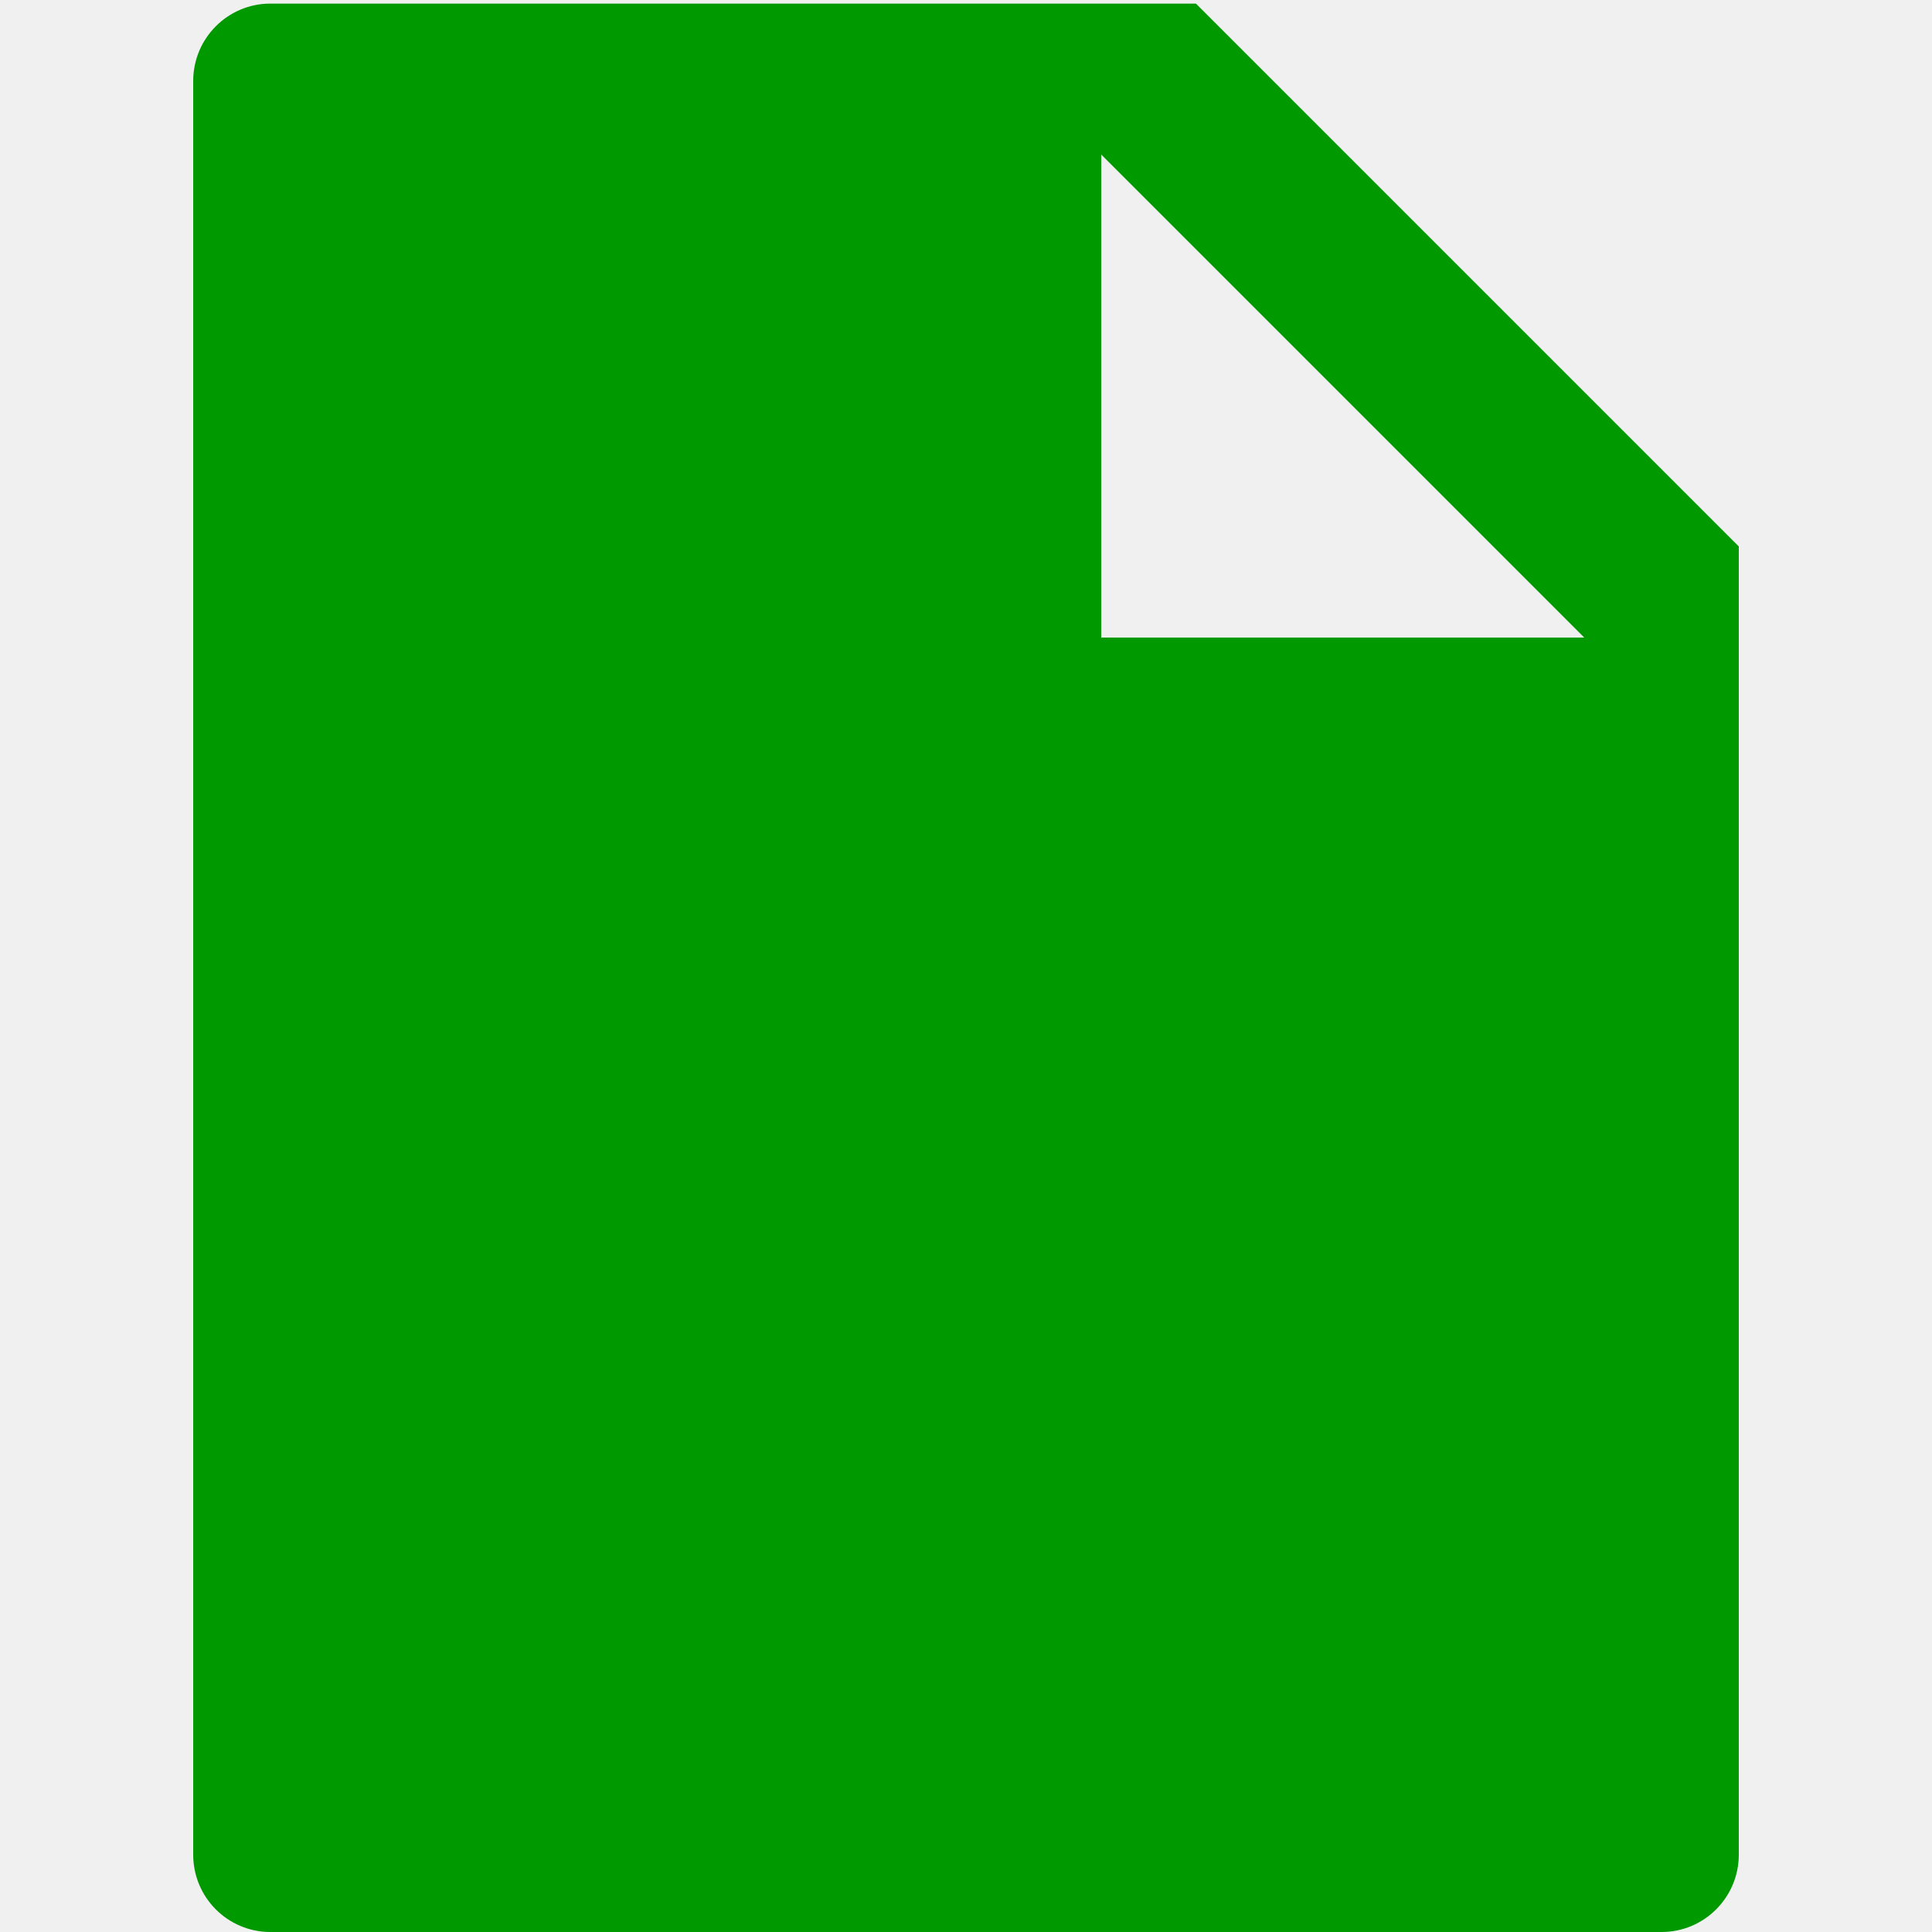
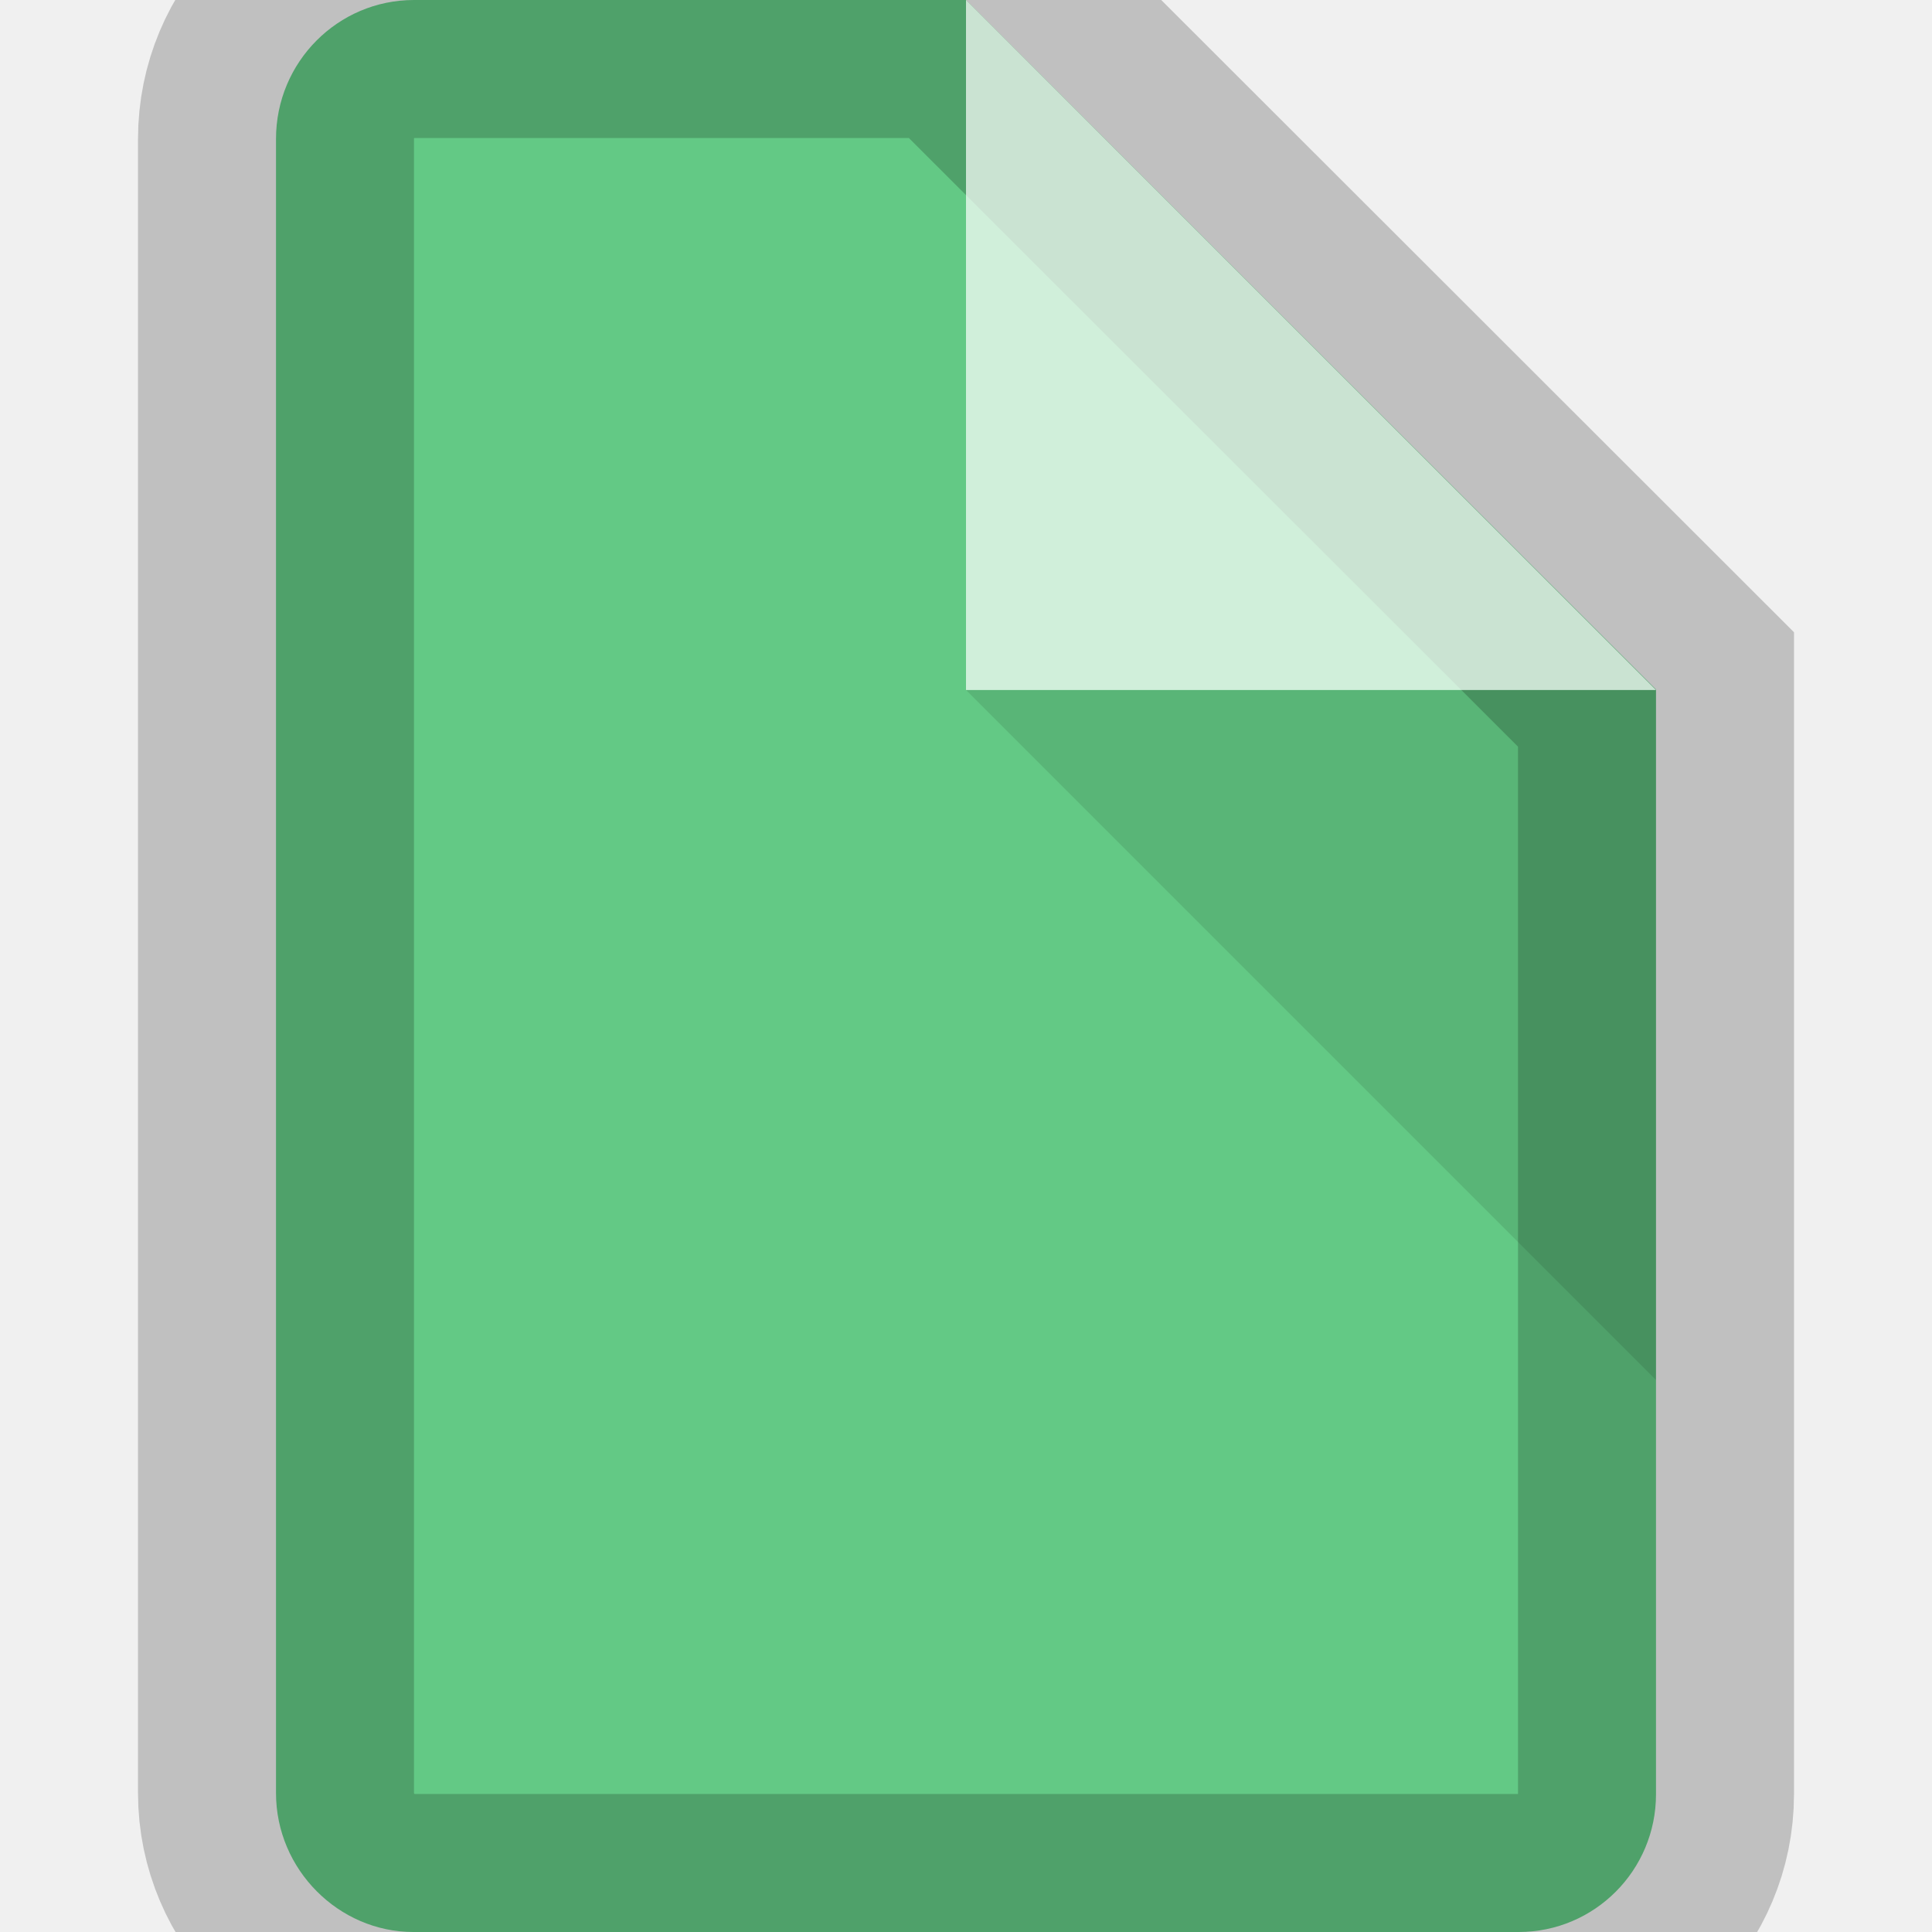
- <svg xmlns="http://www.w3.org/2000/svg" width="100px" height="100px" viewBox="0 0 100 100" version="1.1">
+ <svg xmlns="http://www.w3.org/2000/svg" width="14px" height="14px" viewBox="0 0 14 14" version="1.1">
  <description>Created with Sketch (http://www.bohemiancoding.com/sketch)</description>
  <defs />
-   <g id="Page 1" fill="hsl(120,100%,30%)" fill-rule="evenodd">
-     <path d="M57,8 L57,33 L82,33 Z M13.995,0.186 L61.902,0.186 L90,28.284 L90,95.995 C90,98.204 88.212,100 86.005,100 L13.995,100 C11.783,100 10,98.207 10,95.995 L10,4.191 C10,1.982 11.788,0.186 13.995,0.186 Z M13.995,0.186" id="Rectangle 1" />
+   <g id="Page 1" fill="#D8D8D8" fill-rule="evenodd">
+     <g id="Files">
+       <g id="JSON">
+         <path d="M7,0 L3,0 C2.448,0 2,0.45 2,1.007 L2,12.993 C2,13.549 2.456,14 2.995,14 L11.005,14 C11.554,14 12,13.554 12,13.002 L12,4.996 L7,0 Z M7,0" id="File" stroke="rgb(0,0,0)" stroke-width="2" stroke-opacity="0.203" fill="#63C985" />
+         <path d="M12,5 L7,5 L12,10 L12,5 Z M12,5" id="Shadow" fill-opacity="0.105" fill="#000000" />
+         <path d="M7,0 L7,5 L12,5 L7,0 Z M7,0" id="Highlight" fill-opacity="0.699" fill="#FFFFFF" />
+       </g>
+     </g>
  </g>
</svg>
